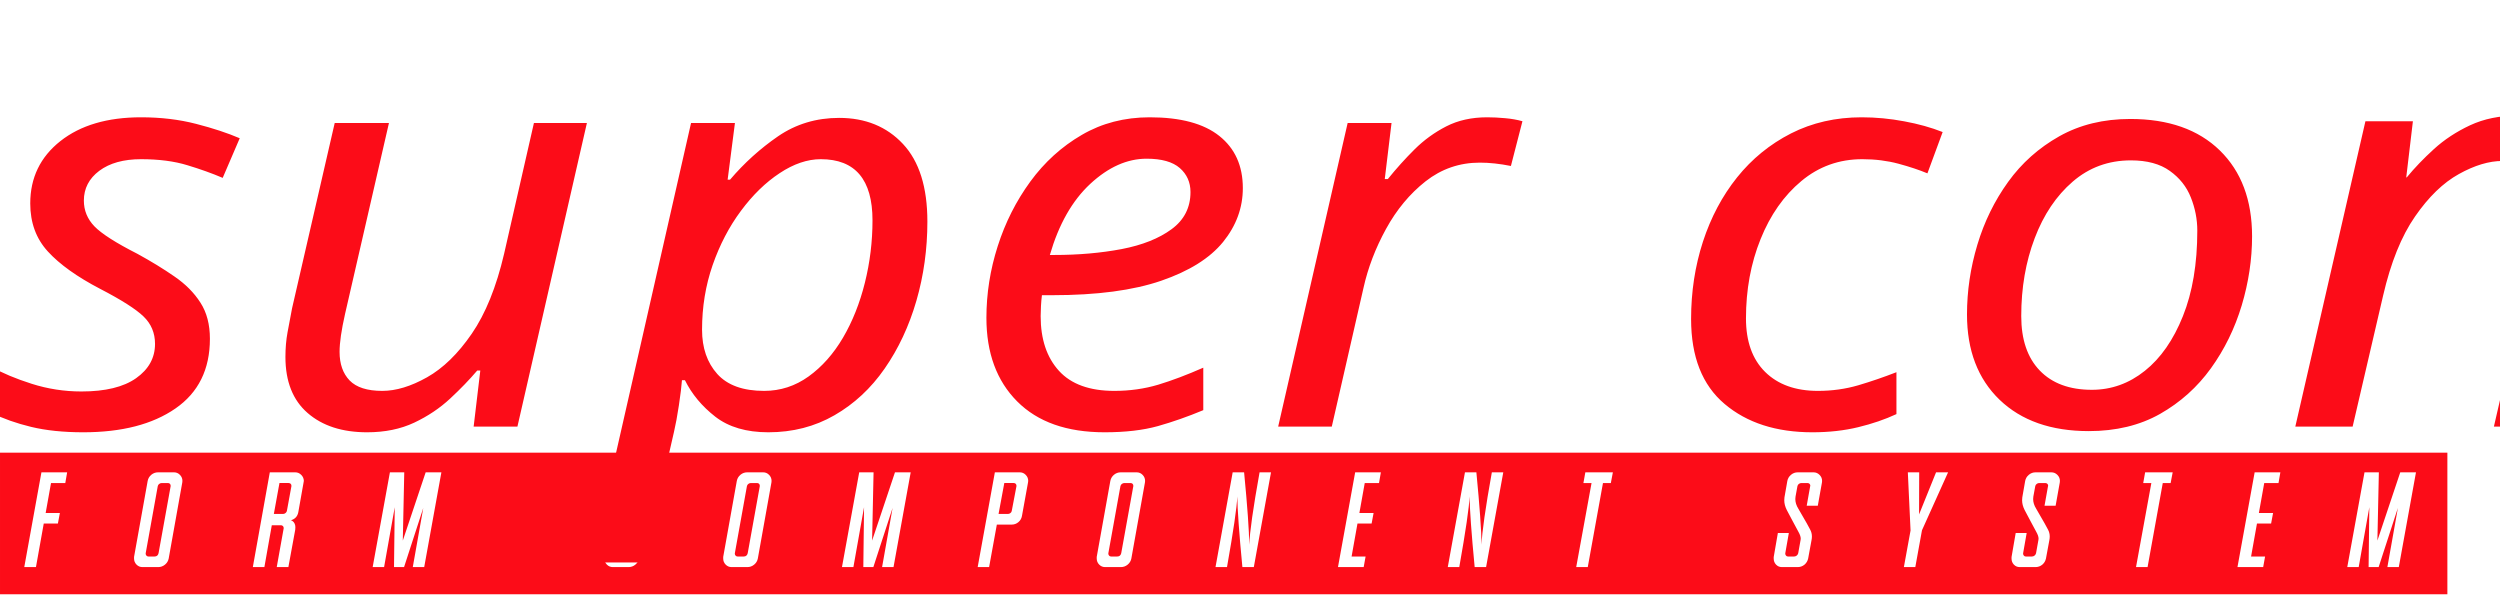
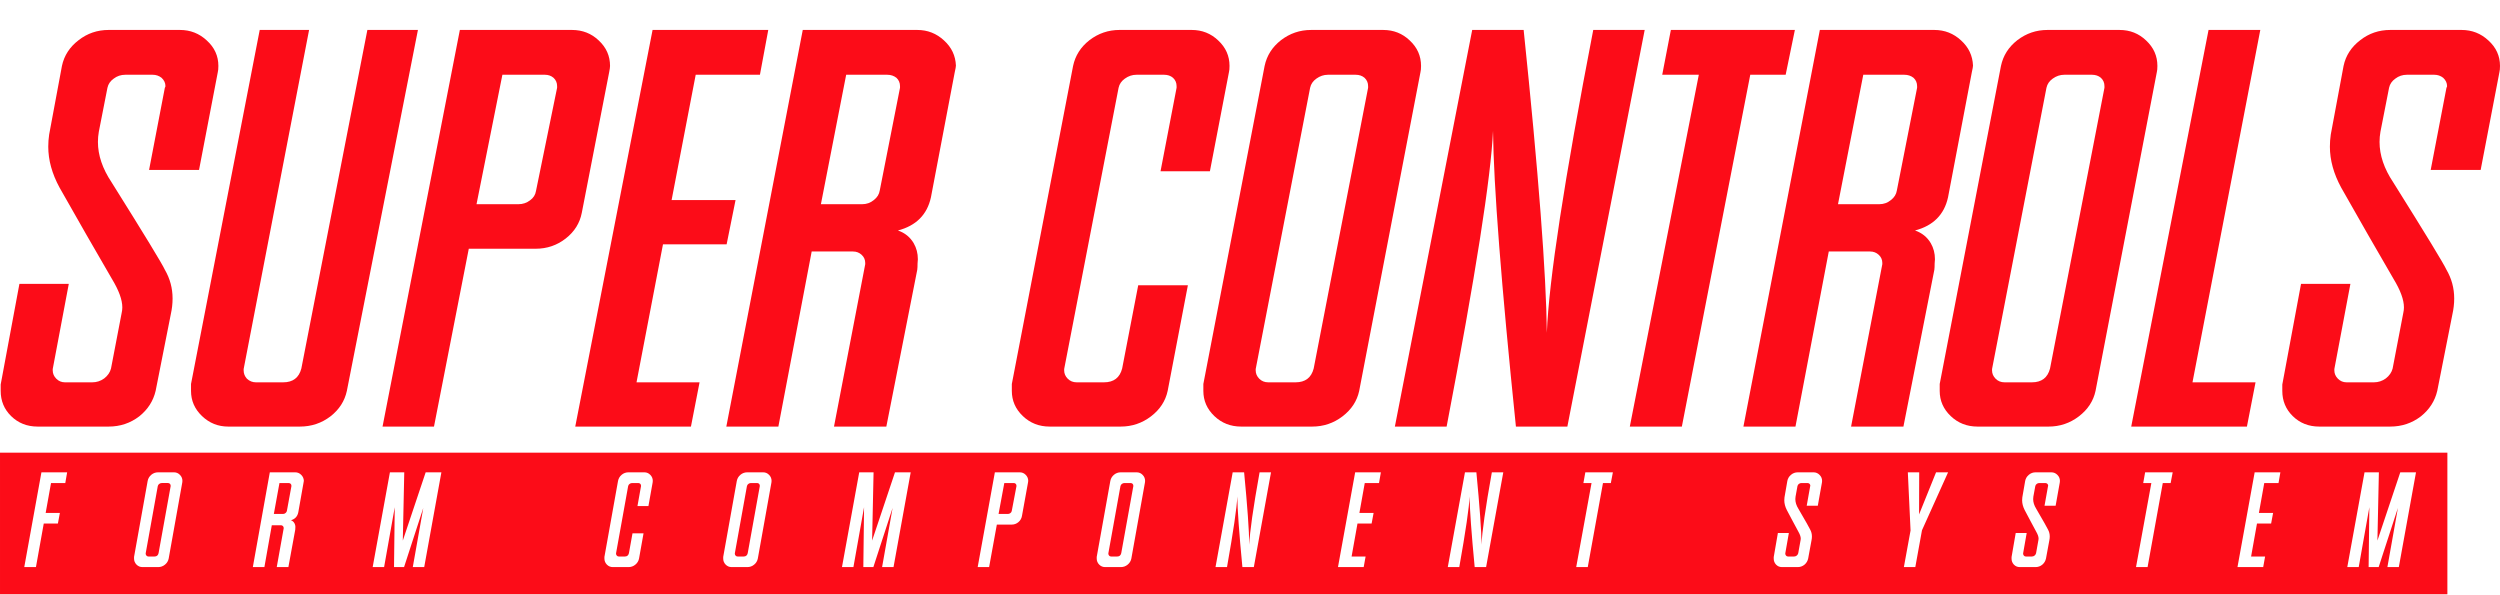
- <svg xmlns="http://www.w3.org/2000/svg" width="122.002mm" height="29mm" viewBox="0 0 432.289 102.756" id="svg2" version="1.1">
-   <defs id="defs4" />
-   <g id="layer1" transform="translate(-2.86375,2.137909)">
-     <text xml:space="preserve" style="font-style:normal;font-weight:normal;font-size:40px;line-height:125%;font-family:sans-serif;letter-spacing:0px;word-spacing:0px;fill:#000000;fill-opacity:1;stroke:none;stroke-width:1px;stroke-linecap:butt;stroke-linejoin:miter;stroke-opacity:1" x="488.914" y="-47.694" id="text3456">
-       <tspan id="tspan3458" x="488.914" y="-47.694" />
-     </text>
-     <g id="g4266" transform="matrix(1.12851,0,0,1.12851,-24.87733,-22.05022)">
-       <text transform="scale(1.036937,0.9643789)" id="text3336" y="86.073" x="22.049" style="font-style:italic;font-variant:normal;font-weight:normal;font-stretch:normal;font-size:167.537px;line-height:125%;font-family:SNES;-inkscape-font-specification:'SNES, Italic';text-align:start;letter-spacing:0px;word-spacing:0px;writing-mode:lr-tb;text-anchor:start;fill:#fc0c18;fill-opacity:1;stroke:none;stroke-width:1px;stroke-linecap:butt;stroke-linejoin:miter;stroke-opacity:1" xml:space="preserve">
-         <tspan style="font-style:italic;font-variant:normal;font-weight:normal;font-stretch:normal;font-size:90px;line-height:125%;font-family:SNES;-inkscape-font-specification:'SNES, Italic';text-align:start;writing-mode:lr-tb;text-anchor:start;fill:#fc0c18;fill-opacity:1" y="86.073" x="22.049" id="tspan3338">super controls</tspan>
-       </text>
-       <path id="rect3460" d="m 24.582,87.01 0,21.689 375,0 0,-21.689 -375,0 z m 6.348,3.008 3.939,0 -0.283,1.641 -2.188,0 -0.82,4.586 2.178,0 -0.305,1.619 -2.166,0 -1.195,6.674 -1.791,0 2.631,-14.52 z m 17.857,0 2.459,0 c 0.351,0 0.653,0.128 0.902,0.385 0.256,0.256 0.385,0.567 0.385,0.932 0,0.101 -0.008,0.178 -0.021,0.232 l -2.084,11.664 c -0.074,0.371 -0.265,0.682 -0.568,0.932 -0.304,0.25 -0.647,0.375 -1.031,0.375 l -2.42,0 c -0.358,0 -0.662,-0.128 -0.912,-0.385 -0.25,-0.256 -0.375,-0.564 -0.375,-0.922 l 0,-0.254 2.086,-11.643 c 0.074,-0.378 0.26,-0.692 0.557,-0.941 0.304,-0.25 0.645,-0.375 1.023,-0.375 z m 17.137,0 3.898,0 c 0.351,0 0.654,0.128 0.91,0.385 0.256,0.25 0.393,0.557 0.406,0.922 0,0.034 -0.014,0.114 -0.041,0.242 l -0.811,4.576 c -0.128,0.634 -0.502,1.039 -1.123,1.215 0.236,0.088 0.416,0.244 0.537,0.467 0.095,0.175 0.141,0.37 0.141,0.586 0,0.047 -0.003,0.098 -0.01,0.152 0,0.101 -0.003,0.178 -0.01,0.232 l -1.053,5.742 -1.783,0 1.064,-5.943 0,-0.051 c 0,-0.115 -0.042,-0.214 -0.123,-0.295 -0.081,-0.081 -0.178,-0.121 -0.293,-0.121 l -1.406,0 -1.135,6.41 -1.771,0 2.602,-14.52 z m 18.402,0 2.197,0 -0.223,10.459 3.504,-10.459 2.408,0 -2.631,14.52 -1.752,0 1.609,-9.063 -2.945,9.063 -1.539,0 0.111,-9.174 -1.631,9.174 -1.752,0 2.643,-14.52 z m 36.533,0 2.459,0 c 0.351,0 0.653,0.128 0.902,0.385 0.256,0.256 0.385,0.567 0.385,0.932 0,0.101 -0.008,0.178 -0.021,0.232 l -0.646,3.625 -1.682,0 0.547,-3.059 0,-0.061 c 0,-0.121 -0.04,-0.222 -0.121,-0.303 -0.081,-0.074 -0.183,-0.111 -0.305,-0.111 l -0.941,0 c -0.142,0 -0.273,0.046 -0.395,0.141 -0.115,0.088 -0.186,0.199 -0.213,0.334 l -1.854,10.297 0,0.051 c 0,0.115 0.042,0.217 0.123,0.305 0.081,0.088 0.181,0.131 0.303,0.131 l 0.932,0 c 0.331,0 0.536,-0.168 0.617,-0.506 l 0.547,-3.047 1.691,0 -0.689,3.867 c -0.074,0.371 -0.263,0.682 -0.566,0.932 -0.304,0.25 -0.648,0.375 -1.033,0.375 l -2.42,0 c -0.358,0 -0.66,-0.128 -0.91,-0.385 -0.25,-0.256 -0.375,-0.564 -0.375,-0.922 l 0,-0.254 2.086,-11.643 c 0.074,-0.378 0.26,-0.692 0.557,-0.941 0.304,-0.25 0.645,-0.375 1.023,-0.375 z m 18.199,0 2.461,0 c 0.351,0 0.651,0.128 0.9,0.385 0.256,0.256 0.385,0.567 0.385,0.932 0,0.101 -0.006,0.178 -0.019,0.232 l -2.086,11.664 c -0.074,0.371 -0.263,0.682 -0.566,0.932 -0.304,0.25 -0.648,0.375 -1.033,0.375 l -2.42,0 c -0.358,0 -0.662,-0.128 -0.912,-0.385 -0.25,-0.256 -0.373,-0.564 -0.373,-0.922 l 0,-0.254 2.084,-11.643 c 0.074,-0.378 0.262,-0.692 0.559,-0.941 0.304,-0.25 0.643,-0.375 1.021,-0.375 z m 17.178,0 2.197,0 -0.223,10.459 3.504,-10.459 2.408,0 -2.631,14.52 -1.752,0 1.609,-9.063 -2.947,9.063 -1.537,0 0.111,-9.174 -1.631,9.174 -1.752,0 2.643,-14.52 z m 20.783,0 3.816,0 c 0.358,0 0.66,0.128 0.91,0.385 0.256,0.256 0.385,0.567 0.385,0.932 0,0.047 -0.009,0.124 -0.029,0.232 l -0.932,5.143 c -0.068,0.378 -0.25,0.694 -0.547,0.943 -0.297,0.25 -0.639,0.373 -1.023,0.373 l -2.277,0 -1.184,6.512 -1.752,0 2.633,-14.52 z m 19.273,0 2.459,0 c 0.351,0 0.653,0.128 0.902,0.385 0.256,0.256 0.385,0.567 0.385,0.932 0,0.101 -0.008,0.178 -0.021,0.232 l -2.086,11.664 c -0.074,0.371 -0.263,0.682 -0.566,0.932 -0.304,0.25 -0.648,0.375 -1.033,0.375 l -2.42,0 c -0.358,0 -0.66,-0.128 -0.91,-0.385 -0.25,-0.256 -0.375,-0.564 -0.375,-0.922 l 0,-0.254 2.086,-11.643 c 0.074,-0.378 0.26,-0.692 0.557,-0.941 0.304,-0.25 0.645,-0.375 1.023,-0.375 z m 17.166,0 1.752,0 c 0.506,5.238 0.769,8.933 0.789,11.086 0.068,-1.903 0.595,-5.598 1.58,-11.086 l 1.752,0 -2.633,14.52 -1.752,0 c -0.499,-5.218 -0.759,-8.826 -0.779,-10.824 -0.068,1.674 -0.593,5.283 -1.578,10.824 l -1.762,0 2.631,-14.52 z m 18.768,0 3.939,0 -0.285,1.641 -2.186,0 -0.82,4.586 2.176,0 -0.303,1.619 -2.166,0 -0.902,5.053 2.146,0 -0.293,1.621 -3.939,0 2.633,-14.52 z m 16.824,0 1.75,0 c 0.506,5.238 0.771,8.933 0.791,11.086 0.068,-1.903 0.593,-5.598 1.578,-11.086 l 1.752,0 -2.633,14.52 -1.75,0 c -0.499,-5.218 -0.759,-8.826 -0.779,-10.824 -0.068,1.674 -0.595,5.283 -1.58,10.824 l -1.762,0 2.633,-14.52 z m 18.443,0 4.221,0 -0.312,1.641 -1.205,0 -2.33,12.879 -1.771,0 2.35,-12.879 -1.246,0 0.295,-1.641 z m 32.543,0 2.43,0 c 0.351,0 0.654,0.128 0.91,0.385 0.263,0.256 0.395,0.567 0.395,0.932 0,0.101 -0.006,0.178 -0.019,0.232 l -0.639,3.574 -1.699,0 0.535,-3.008 c 0.013,-0.02 0.021,-0.04 0.021,-0.061 0,-0.115 -0.045,-0.215 -0.133,-0.303 -0.088,-0.074 -0.188,-0.111 -0.303,-0.111 l -0.932,0 c -0.148,0 -0.28,0.046 -0.395,0.141 -0.115,0.088 -0.186,0.199 -0.213,0.334 l -0.293,1.611 c -0.02,0.121 -0.031,0.245 -0.031,0.373 0,0.486 0.154,0.979 0.465,1.479 1.114,1.91 1.718,2.976 1.812,3.199 0.175,0.324 0.264,0.675 0.264,1.053 0,0.189 -0.02,0.382 -0.061,0.578 l -0.516,2.805 c -0.081,0.371 -0.266,0.682 -0.557,0.932 -0.304,0.25 -0.651,0.375 -1.043,0.375 l -2.42,0 c -0.358,0 -0.659,-0.128 -0.902,-0.385 -0.236,-0.25 -0.354,-0.557 -0.354,-0.922 l 0,-0.232 0.637,-3.686 1.682,0 -0.547,3.117 0,0.051 c 0,0.115 0.04,0.217 0.121,0.305 0.081,0.088 0.18,0.131 0.295,0.131 l 0.932,0 c 0.148,0 0.283,-0.046 0.404,-0.141 0.121,-0.101 0.199,-0.223 0.232,-0.365 l 0.365,-2.045 c 0.013,-0.061 0.019,-0.126 0.019,-0.193 0,-0.277 -0.117,-0.624 -0.354,-1.043 -0.108,-0.196 -0.399,-0.735 -0.871,-1.619 -0.526,-0.992 -0.831,-1.565 -0.912,-1.721 -0.256,-0.506 -0.385,-1.005 -0.385,-1.498 0,-0.148 0.011,-0.299 0.031,-0.447 L 298.447,91.334 c 0.074,-0.378 0.263,-0.692 0.566,-0.941 0.297,-0.25 0.639,-0.375 1.023,-0.375 z m 16.873,0 1.742,0 -0.021,6.449 2.604,-6.449 1.842,0 -4,8.879 -1.021,5.641 -1.752,0 1.023,-5.609 -0.416,-8.91 z m 19.566,0 2.432,0 c 0.351,0 0.654,0.128 0.91,0.385 0.263,0.256 0.395,0.567 0.395,0.932 0,0.101 -0.006,0.178 -0.019,0.232 l -0.639,3.574 -1.701,0 0.537,-3.008 c 0.013,-0.02 0.021,-0.04 0.021,-0.061 0,-0.115 -0.045,-0.215 -0.133,-0.303 -0.088,-0.074 -0.188,-0.111 -0.303,-0.111 l -0.932,0 c -0.148,0 -0.28,0.046 -0.395,0.141 -0.115,0.088 -0.186,0.199 -0.213,0.334 l -0.295,1.611 c -0.02,0.121 -0.029,0.245 -0.029,0.373 0,0.486 0.154,0.979 0.465,1.479 1.114,1.91 1.718,2.976 1.812,3.199 0.175,0.324 0.264,0.675 0.264,1.053 0,0.189 -0.02,0.382 -0.06,0.578 l -0.518,2.805 c -0.081,0.371 -0.266,0.682 -0.557,0.932 -0.304,0.25 -0.651,0.375 -1.043,0.375 l -2.42,0 c -0.358,0 -0.657,-0.128 -0.9,-0.385 -0.236,-0.25 -0.354,-0.557 -0.354,-0.922 l 0,-0.232 0.637,-3.686 1.682,0 -0.547,3.117 0,0.051 c 0,0.115 0.04,0.217 0.121,0.305 0.081,0.088 0.178,0.131 0.293,0.131 l 0.932,0 c 0.148,0 0.285,-0.046 0.406,-0.141 0.121,-0.101 0.199,-0.223 0.232,-0.365 l 0.365,-2.045 c 0.013,-0.061 0.019,-0.126 0.019,-0.193 0,-0.277 -0.119,-0.624 -0.355,-1.043 -0.108,-0.196 -0.397,-0.735 -0.869,-1.619 -0.526,-0.992 -0.831,-1.565 -0.912,-1.721 -0.256,-0.506 -0.385,-1.005 -0.385,-1.498 0,-0.148 0.011,-0.299 0.031,-0.447 L 334.889,91.334 c 0.074,-0.378 0.263,-0.692 0.566,-0.941 0.297,-0.25 0.637,-0.375 1.021,-0.375 z m 16.793,0 4.223,0 -0.314,1.641 -1.205,0 -2.328,12.879 -1.771,0 2.35,-12.879 -1.246,0 0.293,-1.641 z m 16.783,0 3.939,0 -0.283,1.641 -2.188,0 -0.82,4.586 2.176,0 -0.303,1.619 -2.166,0 -0.902,5.053 2.146,0 -0.293,1.621 -3.939,0 2.633,-14.52 z m 16.834,0 2.197,0 -0.223,10.459 3.502,-10.459 2.41,0 -2.633,14.52 -1.75,0 1.609,-9.063 -2.947,9.063 -1.539,0 0.111,-9.174 -1.629,9.174 -1.752,0 2.643,-14.52 z M 49.363,91.658 c -0.142,0 -0.273,0.046 -0.395,0.141 -0.115,0.088 -0.186,0.199 -0.213,0.334 l -1.852,10.297 0,0.051 c 0,0.115 0.04,0.217 0.121,0.305 0.081,0.088 0.181,0.131 0.303,0.131 l 0.932,0 c 0.331,0 0.536,-0.168 0.617,-0.506 l 1.854,-10.277 0,-0.061 c 0,-0.121 -0.04,-0.222 -0.121,-0.303 -0.081,-0.074 -0.183,-0.111 -0.305,-0.111 l -0.941,0 z m 18.039,0 -0.861,4.738 1.408,0 c 0.148,0 0.28,-0.051 0.395,-0.152 0.115,-0.095 0.183,-0.212 0.203,-0.354 l 0.688,-3.758 0,-0.061 c 0,-0.121 -0.04,-0.222 -0.121,-0.303 -0.088,-0.074 -0.193,-0.111 -0.314,-0.111 l -1.396,0 z m 72.234,0 c -0.142,0 -0.275,0.046 -0.396,0.141 -0.115,0.088 -0.184,0.199 -0.211,0.334 l -1.854,10.297 0,0.051 c 0,0.115 0.04,0.217 0.121,0.305 0.081,0.088 0.183,0.131 0.305,0.131 l 0.932,0 c 0.331,0 0.536,-0.168 0.617,-0.506 l 1.852,-10.277 0,-0.061 c 0,-0.121 -0.04,-0.222 -0.121,-0.303 -0.081,-0.074 -0.181,-0.111 -0.303,-0.111 l -0.941,0 z m 38.83,0 -0.881,4.738 1.428,0 c 0.148,0 0.28,-0.048 0.395,-0.143 0.115,-0.088 0.183,-0.202 0.203,-0.344 l 0.719,-3.777 0,-0.061 c 0,-0.121 -0.042,-0.222 -0.123,-0.303 -0.081,-0.074 -0.178,-0.111 -0.293,-0.111 l -1.447,0 z m 18.402,0 c -0.142,0 -0.273,0.046 -0.395,0.141 -0.115,0.088 -0.186,0.199 -0.213,0.334 l -1.854,10.297 0,0.051 c 0,0.115 0.042,0.217 0.123,0.305 0.081,0.088 0.181,0.131 0.303,0.131 l 0.932,0 c 0.331,0 0.536,-0.168 0.617,-0.506 l 1.854,-10.277 0,-0.061 c 0,-0.121 -0.04,-0.222 -0.121,-0.303 -0.081,-0.074 -0.183,-0.111 -0.305,-0.111 l -0.941,0 z" style="fill:#fc0c18;fill-opacity:1" />
-     </g>
+ <svg xmlns="http://www.w3.org/2000/svg" width="461.109" height="29mm" viewBox="0 0 432.289 102.756">
+   <g fill="#fc0c18">
+     <path style="line-height:125%;-inkscape-font-specification:'SNES, Italic';text-align:start" d="M19.299 31.531q8.485 13.535 9.205 15.113 1.337 2.296 1.337 4.974 0 1.34-.309 2.726L26.91 67.592q-.617 2.63-2.829 4.4-2.314 1.77-5.296 1.77H6.495q-2.726 0-4.578-1.818-1.8-1.77-1.8-4.352v-1.1l3.24-17.408h8.537l-2.777 14.73v.24q0 .812.617 1.434.617.622 1.491.622h4.731q1.132 0 2.057-.67.926-.717 1.183-1.722l1.851-9.66q.103-.431.103-.91 0-1.96-1.8-4.925-.823-1.387-4.422-7.653-4.011-7.03-4.628-8.13-1.955-3.587-1.955-7.078 0-1.052.155-2.105l2.211-11.86q.566-2.679 2.88-4.448 2.262-1.77 5.194-1.77h12.342q2.674 0 4.628 1.818 2.005 1.817 2.005 4.4 0 .717-.103 1.1l-3.24 16.882h-8.639l2.726-14.204q.103-.144.103-.287 0-.813-.669-1.435-.668-.526-1.543-.526h-4.73q-1.132 0-2.006.67-.874.621-1.08 1.578l-1.491 7.604q-.155.861-.155 1.77 0 3.443 2.366 6.982zm22.832 32.283v.24q0 .812.566 1.434.669.622 1.543.622h4.73q2.52 0 3.138-2.392L63.524 5.18h8.742l-12.29 62.413q-.566 2.63-2.829 4.4-2.314 1.77-5.296 1.77H39.457q-2.622 0-4.525-1.818-1.903-1.817-1.903-4.352v-1.195L44.91 5.179h8.536L42.13 63.814zM89.648 35.31q1.131 0 2.005-.67.874-.622 1.029-1.626l3.65-17.84v-.286q0-.861-.616-1.435-.617-.526-1.492-.526h-7.353L82.397 35.31h7.25zM66.147 73.762l13.37-68.583h19.387q2.726 0 4.628 1.818 1.954 1.817 1.954 4.4 0 .334-.154 1.1l-4.73 24.295q-.515 2.678-2.778 4.448-2.263 1.77-5.194 1.77H81.06l-6.017 30.752h-8.896zM112.84 5.18h20.004l-1.44 7.747h-11.107l-4.166 21.665h11.057l-1.543 7.652H114.64l-4.577 23.866h10.902l-1.491 7.652H99.47l13.37-68.583zm36.254 30.13q1.132 0 2.006-.718.874-.67 1.028-1.674l3.497-17.743v-.287q0-.861-.617-1.435-.668-.526-1.594-.526h-7.097l-4.37 22.383h7.147zm.515 10.139q0-.813-.617-1.387-.618-.574-1.492-.574h-7.148l-5.76 30.274h-8.999L138.81 5.179h19.799q2.674 0 4.628 1.818 1.954 1.77 2.057 4.352 0 .239-.206 1.148l-4.114 21.617q-.977 4.496-5.708 5.74 1.8.62 2.726 2.2.72 1.243.72 2.773 0 .335-.052.717 0 .718-.051 1.1l-5.348 27.118h-9.05l5.399-28.074v-.24zm53.841-30.274v-.287q0-.861-.617-1.435-.617-.526-1.543-.526h-4.782q-1.08 0-2.006.67-.874.621-1.08 1.578l-9.41 48.639v.24q0 .812.617 1.434.617.622 1.542.622h4.732q2.52 0 3.136-2.392l2.777-14.395h8.588l-3.497 18.27q-.565 2.63-2.88 4.4-2.313 1.769-5.245 1.769h-12.29q-2.726 0-4.628-1.818-1.903-1.817-1.903-4.352v-1.195l10.593-55q.566-2.679 2.829-4.448 2.314-1.77 5.194-1.77h12.496q2.674 0 4.577 1.818 1.954 1.817 1.954 4.4 0 .717-.103 1.1l-3.291 17.121h-8.537l2.777-14.443zm13.68 48.878q0 .813.616 1.435.617.622 1.543.622h4.731q2.52 0 3.137-2.392l9.41-48.543v-.287q0-.861-.617-1.435-.617-.526-1.542-.526h-4.783q-1.08 0-2.005.67-.875.621-1.08 1.578l-9.41 48.639v.24zM239.19 5.18q2.674 0 4.577 1.818 1.954 1.817 1.954 4.4 0 .717-.103 1.1l-10.593 55.095q-.566 2.63-2.88 4.4-2.314 1.77-5.245 1.77h-12.29q-2.726 0-4.629-1.818-1.903-1.817-1.903-4.352v-1.195l10.594-55q.565-2.679 2.828-4.448 2.314-1.77 5.194-1.77h12.496zm2.006 68.582l13.37-68.583h8.897q3.856 37.113 4.01 52.37.515-13.487 8.023-52.37h8.896l-13.37 68.583h-8.896q-3.806-36.97-3.96-51.126-.514 11.86-8.022 51.126h-8.948zm67.572-60.835h-6.12L290.82 73.762h-8.999l11.93-60.835h-6.325l1.492-7.748h21.444l-1.594 7.748zm16.198 22.383q1.132 0 2.006-.718.874-.67 1.028-1.674l3.497-17.743v-.287q0-.861-.617-1.435-.668-.526-1.594-.526h-7.097l-4.37 22.383h7.147zm.515 10.139q0-.813-.618-1.387-.617-.574-1.49-.574h-7.149l-5.76 30.274h-8.999l13.216-68.583h19.799q2.674 0 4.628 1.818 1.954 1.77 2.057 4.352 0 .239-.206 1.148l-4.114 21.617q-.977 4.496-5.708 5.74 1.8.62 2.726 2.2.72 1.243.72 2.773 0 .335-.052.717 0 .718-.051 1.1l-5.348 27.118h-9.051l5.4-28.074v-.24zm18.975 18.604q0 .813.617 1.435.617.622 1.543.622h4.731q2.52 0 3.137-2.392l9.41-48.543v-.287q0-.861-.616-1.435-.617-.526-1.543-.526h-4.783q-1.08 0-2.005.67-.874.621-1.08 1.578l-9.41 48.639v.24zM366.517 5.18q2.674 0 4.577 1.818 1.954 1.817 1.954 4.4 0 .717-.103 1.1l-10.593 55.095q-.566 2.63-2.88 4.4-2.314 1.77-5.245 1.77h-12.29q-2.726 0-4.629-1.818-1.903-1.817-1.903-4.352v-1.195l10.594-55q.566-2.679 2.828-4.448 2.314-1.77 5.194-1.77h12.496zm12.599 60.93h10.902l-1.49 7.652h-20.005l13.37-68.583h8.948l-11.725 60.93zm34.712-34.579q8.485 13.535 9.205 15.113 1.337 2.296 1.337 4.974 0 1.34-.309 2.726l-2.622 13.248q-.617 2.63-2.829 4.4-2.314 1.77-5.296 1.77h-12.29q-2.726 0-4.578-1.818-1.8-1.77-1.8-4.352v-1.1l3.24-17.408h8.537l-2.777 14.73v.24q0 .812.617 1.434.617.622 1.491.622h4.731q1.132 0 2.057-.67.926-.717 1.183-1.722l1.851-9.66q.103-.431.103-.91 0-1.96-1.8-4.925-.822-1.387-4.422-7.653-4.011-7.03-4.628-8.13-1.954-3.587-1.954-7.078 0-1.052.154-2.105l2.211-11.86q.566-2.679 2.88-4.448 2.262-1.77 5.194-1.77h12.342q2.674 0 4.628 1.818 2.005 1.817 2.005 4.4 0 .717-.103 1.1l-3.24 16.882h-8.639l2.726-14.204q.103-.144.103-.287 0-.813-.669-1.435-.668-.526-1.542-.526h-4.732q-1.13 0-2.005.67-.874.621-1.08 1.578l-1.491 7.604q-.155.861-.155 1.77 0 3.443 2.366 6.982z" font-style="italic" font-weight="400" font-size="101.566" font-family="SNES" letter-spacing="0" word-spacing="0" />
+     <path d="M0 78.28v24.476h423.191V78.279H0zm7.163 3.393h4.446l-.32 1.852H8.822L7.895 88.7h2.458l-.344 1.827H7.565l-1.35 7.532h-2.02l2.968-16.386zm20.153 0h2.775c.396 0 .736.145 1.018.435.29.29.434.64.434 1.051 0 .114-.009.201-.024.262l-2.352 13.163c-.084.42-.298.77-.641 1.052-.343.282-.73.423-1.164.423h-2.73c-.405 0-.748-.145-1.03-.434a1.44 1.44 0 0 1-.423-1.04v-.287l2.354-13.139a1.8 1.8 0 0 1 .628-1.062 1.773 1.773 0 0 1 1.155-.424zm19.339 0h4.4a1.4 1.4 0 0 1 1.026.435c.29.282.443.629.459 1.04 0 .038-.016.129-.047.273l-.914 5.165c-.145.716-.567 1.173-1.268 1.37.267.1.47.276.606.527a1.369 1.369 0 0 1 .148.834c0 .114-.003.2-.011.262l-1.188 6.48h-2.012l1.2-6.707v-.058a.456.456 0 0 0-.138-.332.45.45 0 0 0-.33-.137h-1.588l-1.28 7.234h-2l2.937-16.386zm20.767 0h2.48l-.252 11.804 3.954-11.804h2.718L73.353 98.06h-1.977l1.816-10.227-3.324 10.227h-1.736l.125-10.353-1.84 10.353H64.44l2.982-16.386zm41.228 0h2.775c.396 0 .736.145 1.018.435.29.29.434.64.434 1.051 0 .114-.009.201-.024.262l-.73 4.091h-1.897l.617-3.451v-.069a.462.462 0 0 0-.137-.341.49.49 0 0 0-.343-.126H109.3a.709.709 0 0 0-.445.159.615.615 0 0 0-.24.377l-2.092 11.62v.057c0 .13.047.245.139.344a.444.444 0 0 0 .341.148h1.052c.373 0 .605-.19.696-.571l.617-3.439h1.91l-.779 4.364a1.78 1.78 0 0 1-.639 1.052 1.787 1.787 0 0 1-1.166.423h-2.73a1.38 1.38 0 0 1-1.028-.434 1.44 1.44 0 0 1-.423-1.04v-.287l2.354-13.139c.084-.426.293-.78.628-1.062a1.773 1.773 0 0 1 1.155-.424zm20.538 0h2.777c.396 0 .734.145 1.016.435.29.29.435.64.435 1.051 0 .114-.007.201-.022.262l-2.355 13.163a1.78 1.78 0 0 1-.639 1.052 1.787 1.787 0 0 1-1.166.423h-2.73c-.404 0-.748-.145-1.03-.434a1.438 1.438 0 0 1-.42-1.04v-.287l2.35-13.139c.085-.427.296-.78.631-1.062a1.768 1.768 0 0 1 1.153-.424zm19.385 0h2.48l-.251 11.804 3.954-11.804h2.718l-2.97 16.386h-1.977l1.817-10.227-3.326 10.227h-1.735l.126-10.353-1.84 10.353h-1.978l2.982-16.386zm23.454 0h4.307c.404 0 .745.145 1.027.435.29.29.435.64.435 1.051 0 .053-.01.14-.034.262l-1.051 5.804a1.757 1.757 0 0 1-.617 1.064 1.74 1.74 0 0 1-1.155.421h-2.57l-1.336 7.349h-1.977l2.971-16.386zm21.75 0h2.776c.396 0 .736.145 1.018.435.29.29.434.64.434 1.051 0 .114-.009.201-.024.262l-2.354 13.163a1.78 1.78 0 0 1-.64 1.052 1.787 1.787 0 0 1-1.165.423h-2.731c-.404 0-.746-.145-1.027-.434a1.44 1.44 0 0 1-.424-1.04v-.287l2.354-13.139c.084-.427.293-.78.629-1.062a1.773 1.773 0 0 1 1.155-.424zm19.373 0h1.977c.571 5.911.867 10.081.89 12.511.076-2.148.671-6.318 1.783-12.51h1.977l-2.97 16.385h-1.978c-.564-5.888-.856-9.96-.88-12.215-.075 1.889-.668 5.961-1.78 12.215h-1.988l2.969-16.386zm21.179 0h4.446l-.322 1.852h-2.466l-.926 5.175h2.455l-.341 1.827h-2.445l-1.018 5.703h2.422l-.33 1.829h-4.446l2.971-16.386zm18.986 0h1.975c.572 5.911.87 10.081.893 12.511.076-2.148.669-6.318 1.78-12.51h1.978l-2.971 16.385h-1.975c-.564-5.888-.857-9.96-.88-12.215-.076 1.889-.67 5.961-1.783 12.215h-1.988l2.971-16.386zm20.814 0h4.763l-.353 1.852h-1.36l-2.63 14.534h-1.998l2.651-14.534h-1.406l.333-1.852zm36.725 0h2.742a1.4 1.4 0 0 1 1.027.435c.297.29.445.64.445 1.051 0 .114-.007.201-.022.262l-.72 4.034h-1.918l.604-3.394a.125.125 0 0 0 .024-.069.47.47 0 0 0-.15-.341.512.512 0 0 0-.341-.126h-1.052a.679.679 0 0 0-.445.159.615.615 0 0 0-.24.377l-.33 1.818a2.551 2.551 0 0 0-.036.42c0 .55.174 1.106.525 1.67 1.256 2.155 1.938 3.358 2.045 3.61.198.365.297.761.297 1.188 0 .213-.022.431-.068.652l-.582 3.165c-.091.42-.3.77-.628 1.052a1.802 1.802 0 0 1-1.177.423h-2.73c-.405 0-.745-.145-1.02-.434a1.456 1.456 0 0 1-.398-1.04v-.263l.718-4.16h1.898l-.617 3.519v.057c0 .13.045.245.137.344a.437.437 0 0 0 .332.148h1.052a.723.723 0 0 0 .456-.16.756.756 0 0 0 .262-.411l.413-2.308c.015-.069.022-.142.022-.218 0-.313-.133-.705-.4-1.177-.121-.221-.45-.83-.982-1.827l-1.03-1.942c-.29-.572-.434-1.135-.434-1.69 0-.168.012-.338.035-.506l.492-2.832a1.78 1.78 0 0 1 .639-1.062c.335-.282.72-.424 1.155-.424zm19.041 0h1.966l-.024 7.278 2.938-7.278h2.079l-4.514 10.02-1.153 6.366h-1.977l1.155-6.33-.47-10.056zm22.081 0h2.744c.396 0 .738.145 1.028.435.297.29.445.64.445 1.051 0 .114-.007.201-.022.262l-.721 4.034h-1.92l.606-3.394a.125.125 0 0 0 .025-.069.47.47 0 0 0-.15-.341.512.512 0 0 0-.342-.126h-1.051a.679.679 0 0 0-.445.159.615.615 0 0 0-.24.377l-.334 1.818a2.541 2.541 0 0 0-.033.42c0 .55.175 1.106.525 1.67 1.257 2.155 1.939 3.358 2.045 3.61.198.365.298.761.298 1.188 0 .213-.023.431-.068.652l-.584 3.165c-.092.42-.301.77-.629 1.052a1.802 1.802 0 0 1-1.177.423h-2.73c-.404 0-.742-.145-1.017-.434a1.456 1.456 0 0 1-.399-1.04v-.263l.719-4.16h1.898l-.617 3.519v.057c0 .13.045.245.136.344a.433.433 0 0 0 .33.148h1.052a.729.729 0 0 0 .459-.16.756.756 0 0 0 .262-.411l.412-2.308c.015-.069.022-.142.022-.218 0-.313-.134-.705-.401-1.177a234.1 234.1 0 0 1-.98-1.827c-.595-1.12-.939-1.767-1.03-1.942-.29-.572-.434-1.135-.434-1.69 0-.168.012-.338.035-.506l.491-2.832c.084-.426.297-.78.64-1.062a1.739 1.739 0 0 1 1.152-.424zm18.951 0h4.766l-.355 1.852h-1.36l-2.628 14.534h-1.999l2.652-14.534h-1.406l.33-1.852zm18.94 0h4.446l-.32 1.852h-2.468l-.926 5.175h2.455l-.341 1.827h-2.445l-1.018 5.703h2.422l-.33 1.829h-4.446l2.971-16.386zm18.998 0h2.48l-.252 11.804 3.952-11.804h2.72l-2.971 16.386h-1.975l1.816-10.227-3.326 10.227h-1.737l.126-10.353-1.838 10.353h-1.978l2.983-16.386zm-380.9 1.852a.709.709 0 0 0-.444.159.615.615 0 0 0-.24.377l-2.09 11.62v.057c0 .13.045.245.137.344a.444.444 0 0 0 .341.148h1.052c.373 0 .605-.19.696-.571L29.51 84.06v-.069a.462.462 0 0 0-.137-.341.49.49 0 0 0-.344-.126h-1.062zm20.358 0l-.972 5.347h1.59a.654.654 0 0 0 .445-.172.615.615 0 0 0 .229-.399l.776-4.24v-.069a.462.462 0 0 0-.137-.341.532.532 0 0 0-.355-.126h-1.576zm81.517 0c-.16 0-.31.052-.447.159a.611.611 0 0 0-.238.377l-2.092 11.62v.057c0 .13.046.245.137.344a.449.449 0 0 0 .344.148h1.051c.373 0 .605-.19.697-.571l2.09-11.598v-.069a.462.462 0 0 0-.138-.341.485.485 0 0 0-.341-.126h-1.063zm43.82 0l-.993 5.347h1.61a.681.681 0 0 0 .446-.16.574.574 0 0 0 .23-.389l.81-4.262v-.069a.464.464 0 0 0-.139-.341.471.471 0 0 0-.33-.126h-1.633zm20.768 0a.709.709 0 0 0-.445.159.615.615 0 0 0-.24.377l-2.092 11.62v.057c0 .13.047.245.138.344a.444.444 0 0 0 .342.148h1.051c.374 0 .606-.19.697-.571l2.092-11.598v-.069a.462.462 0 0 0-.137-.341.49.49 0 0 0-.344-.126h-1.062z" />
  </g>
-   <g id="layer2" transform="translate(-2.86375,2.137909)" />
</svg>
